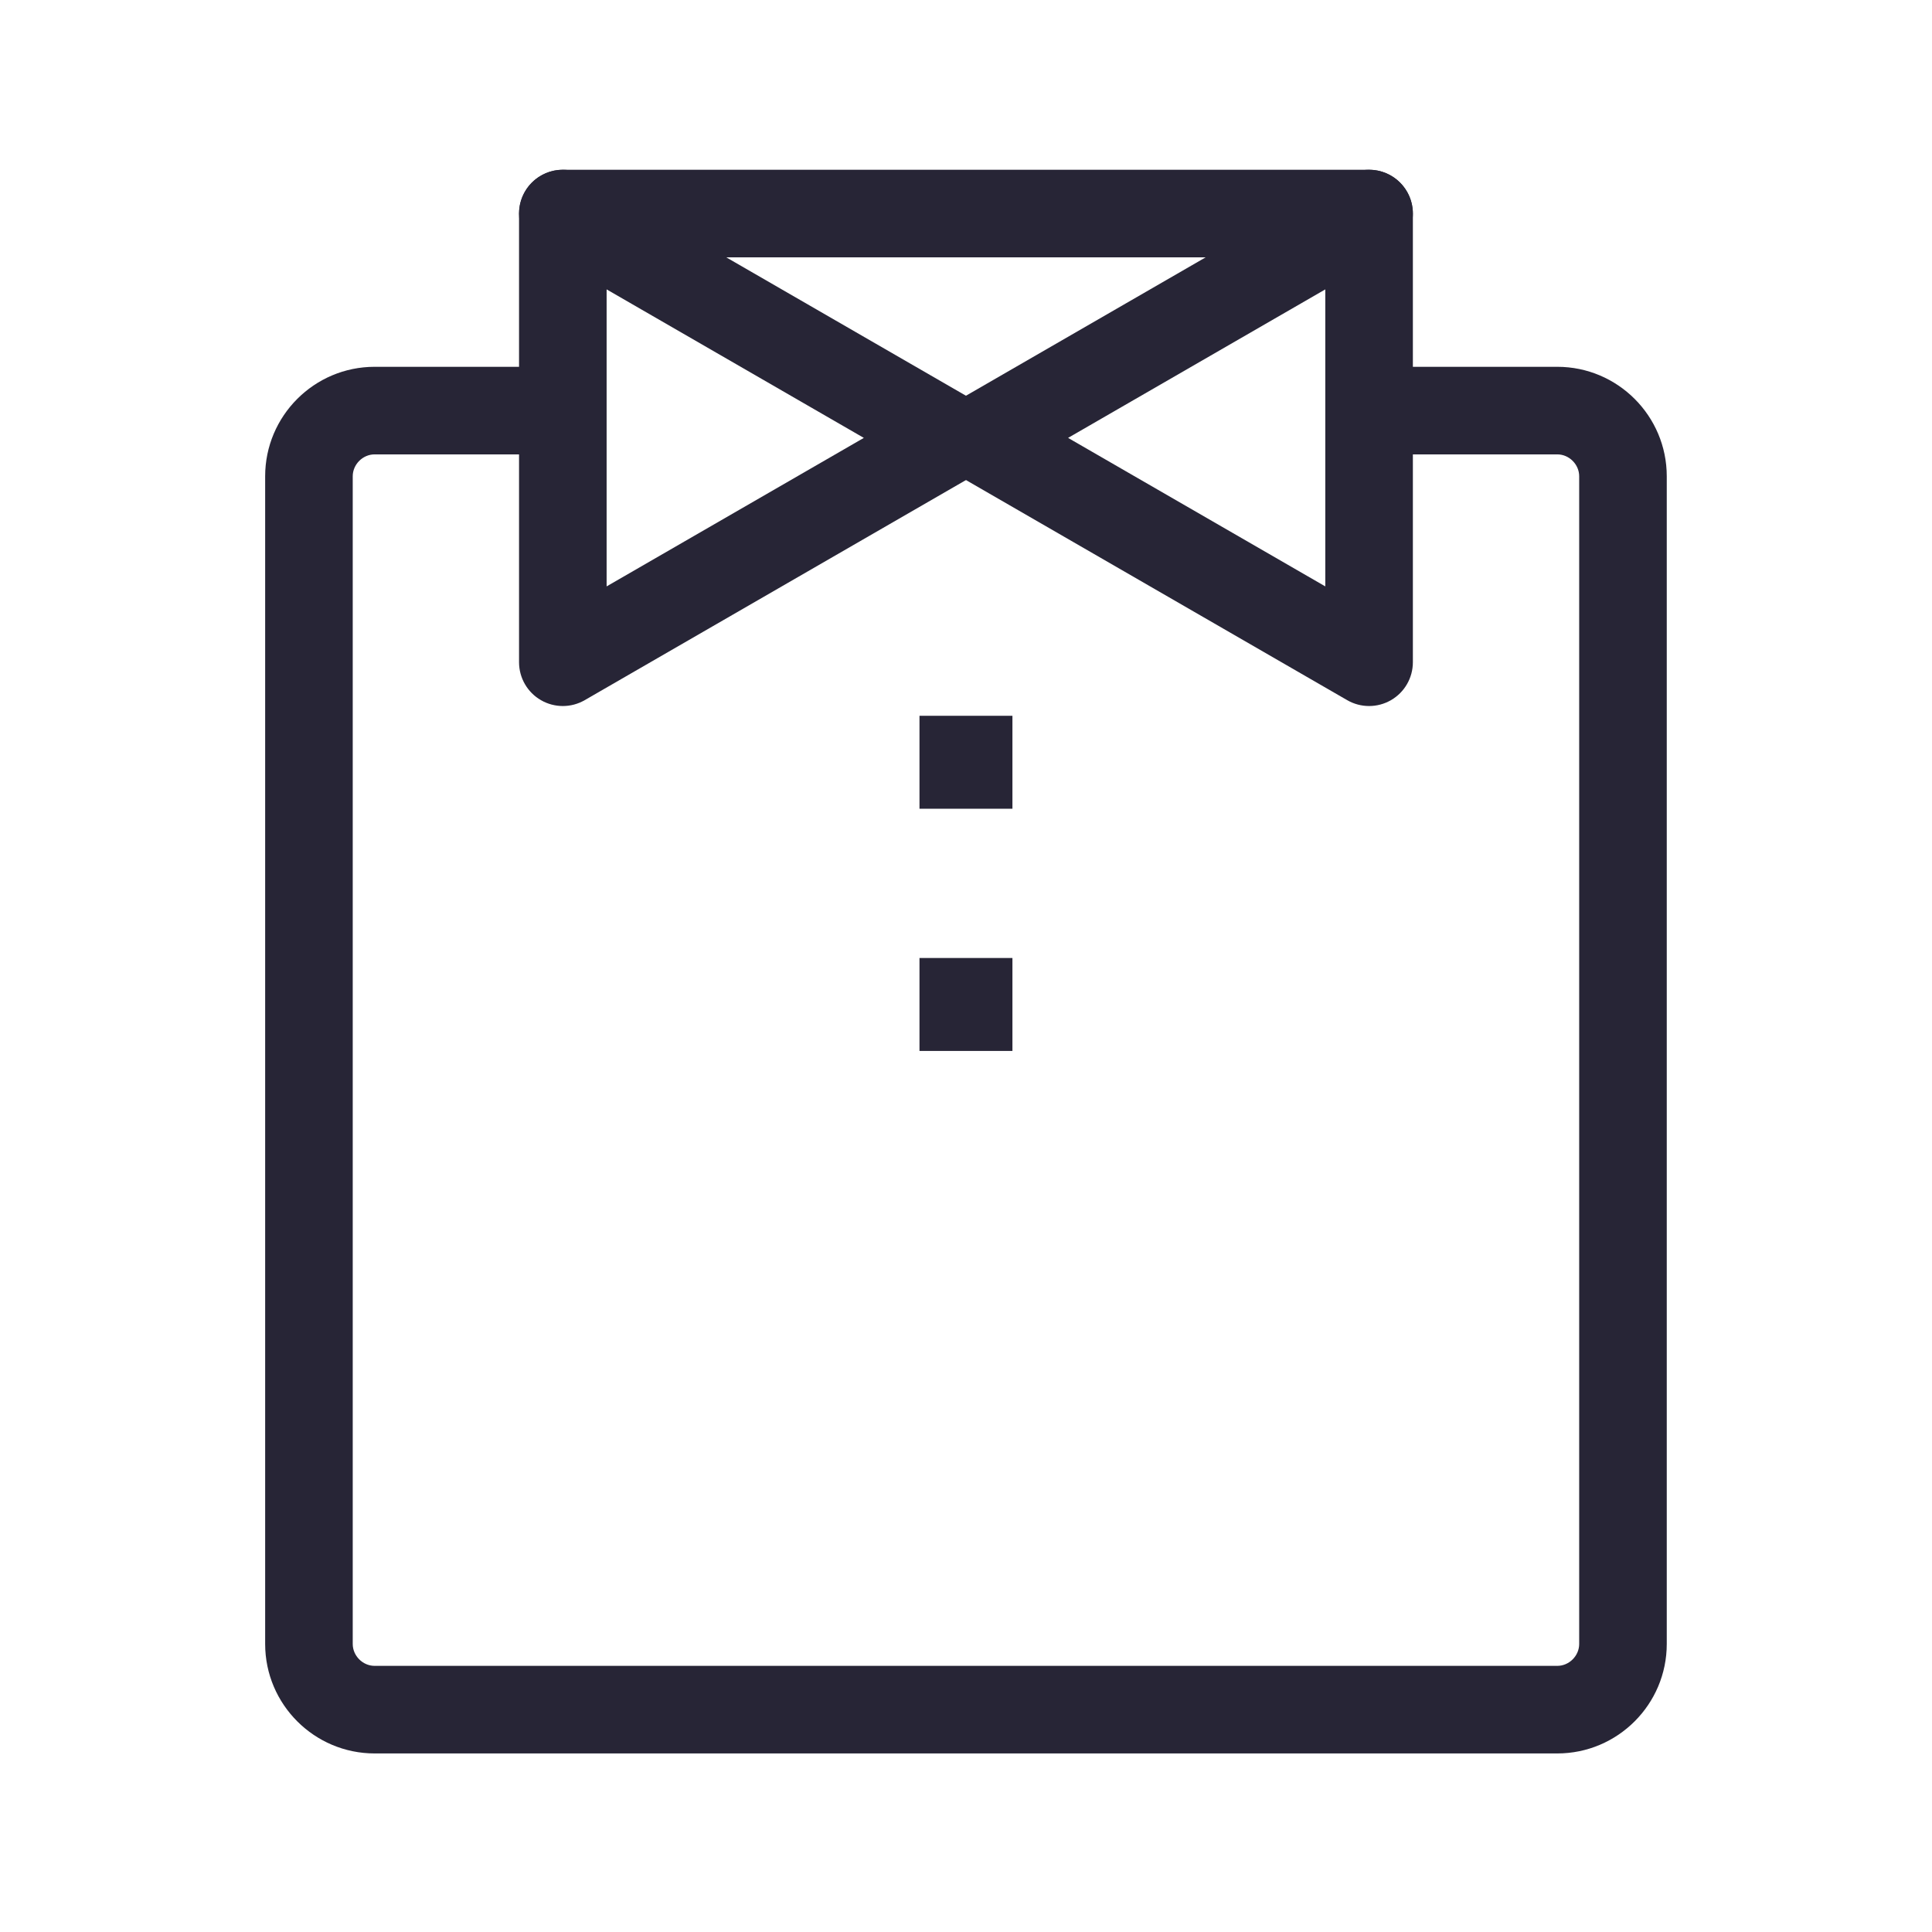
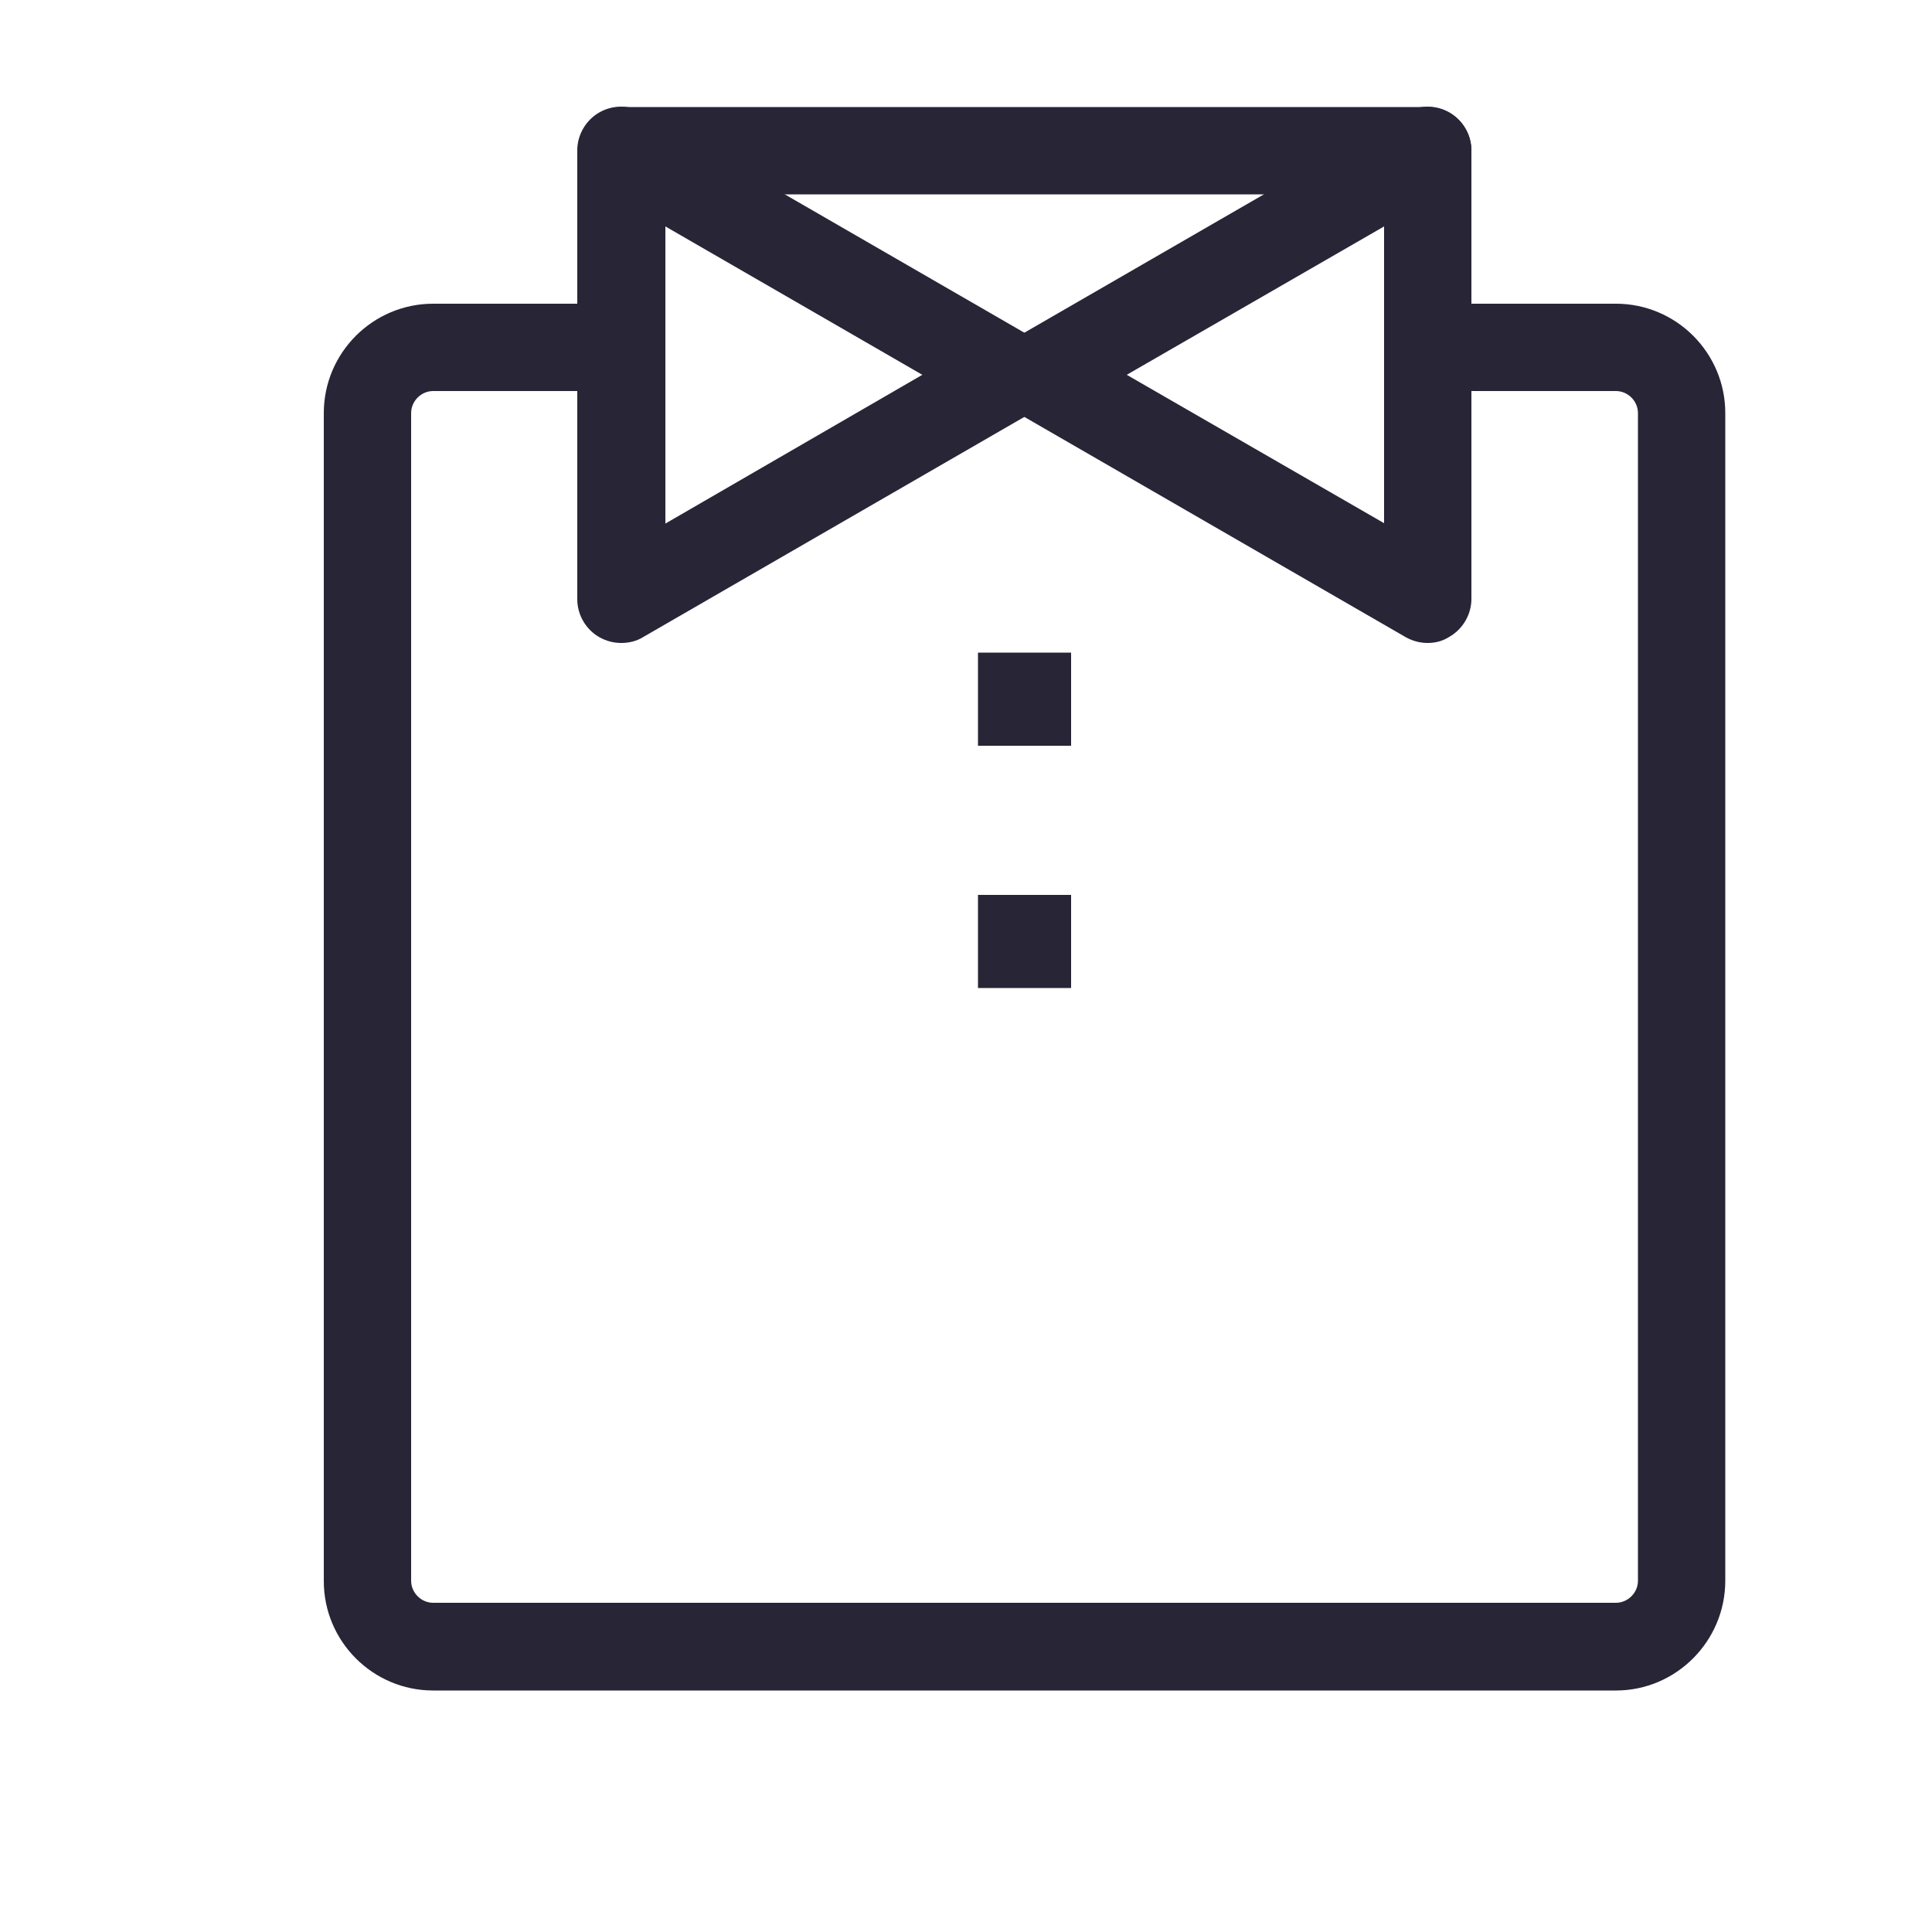
- <svg xmlns="http://www.w3.org/2000/svg" version="1.1" id="图形" x="0px" y="0px" viewBox="15.167 -16.333 1000.636 1000.678" enable-background="new 15.167 -16.333 1000.636 1000.678" xml:space="preserve">
+ <svg xmlns="http://www.w3.org/2000/svg" version="1.1" id="图形" x="0px" y="0px" viewBox="0 0 500 500" style="enable-background:new 0 0 500 500;" xml:space="preserve">
+   <style type="text/css">
+ 	.st0{fill:#272536;}
+ </style>
  <g>
-     <path fill-rule="evenodd" clip-rule="evenodd" fill="#272536" d="M821.764,891.86h-612.56c-31.263,0-56.7-25.435-56.7-56.7V230.354   c0-31.265,25.437-56.701,56.7-56.701h92.378c12.524,0,22.68,10.156,22.68,22.681c0,12.524-10.156,22.68-22.68,22.68h-92.378   c-6.146,0-11.34,5.193-11.34,11.34v604.805c0,6.146,5.194,11.34,11.34,11.34h612.56c6.146,0,11.34-5.193,11.34-11.34V230.354   c0-6.146-5.193-11.34-11.34-11.34h-89.259c-12.525,0-22.681-10.155-22.681-22.68c0-12.525,10.156-22.68,22.681-22.68h89.259   c31.263,0,56.701,25.434,56.701,56.701v604.804C878.465,866.425,853.027,891.86,821.764,891.86L821.764,891.86z" />
-     <path fill-rule="evenodd" clip-rule="evenodd" fill="#272536" d="M724.283,349.354c-3.915,0-7.83-1.014-11.341-3.04l-201.264-116.2   c-7.016-4.05-11.34-11.537-11.34-19.641c0-8.103,4.324-15.59,11.34-19.64l201.265-116.2c7.022-4.053,15.659-4.053,22.68,0   c7.016,4.051,11.341,11.537,11.341,19.641v232.401c0,8.103-4.325,15.59-11.341,19.64   C732.112,348.34,728.197,349.354,724.283,349.354L724.283,349.354z M568.378,210.473l133.224,76.917V133.556L568.378,210.473   L568.378,210.473z" />
-     <path fill-rule="evenodd" clip-rule="evenodd" fill="#272536" d="M306.686,349.354c-3.915,0-7.829-1.014-11.34-3.04   c-7.016-4.05-11.34-11.536-11.34-19.64v-232.4c0-8.103,4.324-15.59,11.34-19.641c7.022-4.053,15.66-4.053,22.68,0l201.265,116.201   c7.016,4.05,11.34,11.536,11.34,19.64c0,8.104-4.324,15.59-11.34,19.641L318.026,346.314   C314.515,348.34,310.601,349.354,306.686,349.354L306.686,349.354z M329.366,133.556v153.833l133.224-76.917L329.366,133.556   L329.366,133.556z" />
-     <path fill-rule="evenodd" clip-rule="evenodd" fill="#272536" d="M724.283,116.953H306.686c-12.525,0-22.68-10.155-22.68-22.68   s10.155-22.68,22.68-22.68h417.596c12.524,0,22.68,10.155,22.68,22.68S736.807,116.953,724.283,116.953L724.283,116.953z" />
-     <polygon fill-rule="evenodd" clip-rule="evenodd" fill="#272536" points="491.413,479.86 539.555,479.86 539.555,528.002    491.413,528.002 491.413,479.86  " />
-     <polygon fill-rule="evenodd" clip-rule="evenodd" fill="#272536" points="491.413,354.412 539.555,354.412 539.555,402.553    491.413,402.553 491.413,354.412  " />
+     <path class="st0" d="M418.2,437.5H112.1c-15.6,0-28.3-12.7-28.3-28.3V106.9c0-15.6,12.7-28.3,28.3-28.3h46.2   c6.3,0,11.3,5.1,11.3,11.3c0,6.3-5.1,11.3-11.3,11.3h-46.2c-3.1,0-5.7,2.6-5.7,5.7v302.2c0,3.1,2.6,5.7,5.7,5.7h306.1   c3.1,0,5.7-2.6,5.7-5.7V106.9c0-3.1-2.6-5.7-5.7-5.7h-44.6c-6.3,0-11.3-5.1-11.3-11.3c0-6.3,5.1-11.3,11.3-11.3h44.6   c15.6,0,28.3,12.7,28.3,28.3v302.2C446.5,424.7,433.8,437.5,418.2,437.5L418.2,437.5z" />
+     <path class="st0" d="M369.5,166.4c-2,0-3.9-0.5-5.7-1.5l-100.6-58.1c-3.5-2-5.7-5.8-5.7-9.8c0-4,2.2-7.8,5.7-9.8l100.6-58.1   c3.5-2,7.8-2,11.3,0c3.5,2,5.7,5.8,5.7,9.8v116.1c0,4-2.2,7.8-5.7,9.8C373.4,165.9,371.5,166.4,369.5,166.4L369.5,166.4z M291.6,97   l66.6,38.4V58.6L291.6,97L291.6,97z" />
+     <path class="st0" d="M160.8,166.4c-2,0-3.9-0.5-5.7-1.5c-3.5-2-5.7-5.8-5.7-9.8V38.9c0-4,2.2-7.8,5.7-9.8c3.5-2,7.8-2,11.3,0   l100.6,58.1c3.5,2,5.7,5.8,5.7,9.8s-2.2,7.8-5.7,9.8l-100.6,58.1C164.8,165.9,162.8,166.4,160.8,166.4L160.8,166.4z M172.2,58.6   v76.9L238.7,97L172.2,58.6L172.2,58.6z" />
+     <path class="st0" d="M369.5,50.3H160.8c-6.3,0-11.3-5.1-11.3-11.3s5.1-11.3,11.3-11.3h208.7c6.3,0,11.3,5.1,11.3,11.3   S375.8,50.3,369.5,50.3L369.5,50.3z" />
+     <polygon class="st0" points="253.1,231.6 277.2,231.6 277.2,255.7 253.1,255.7  " />
+     <polygon class="st0" points="253.1,168.9 277.2,168.9 277.2,193 253.1,193  " />
  </g>
</svg>
